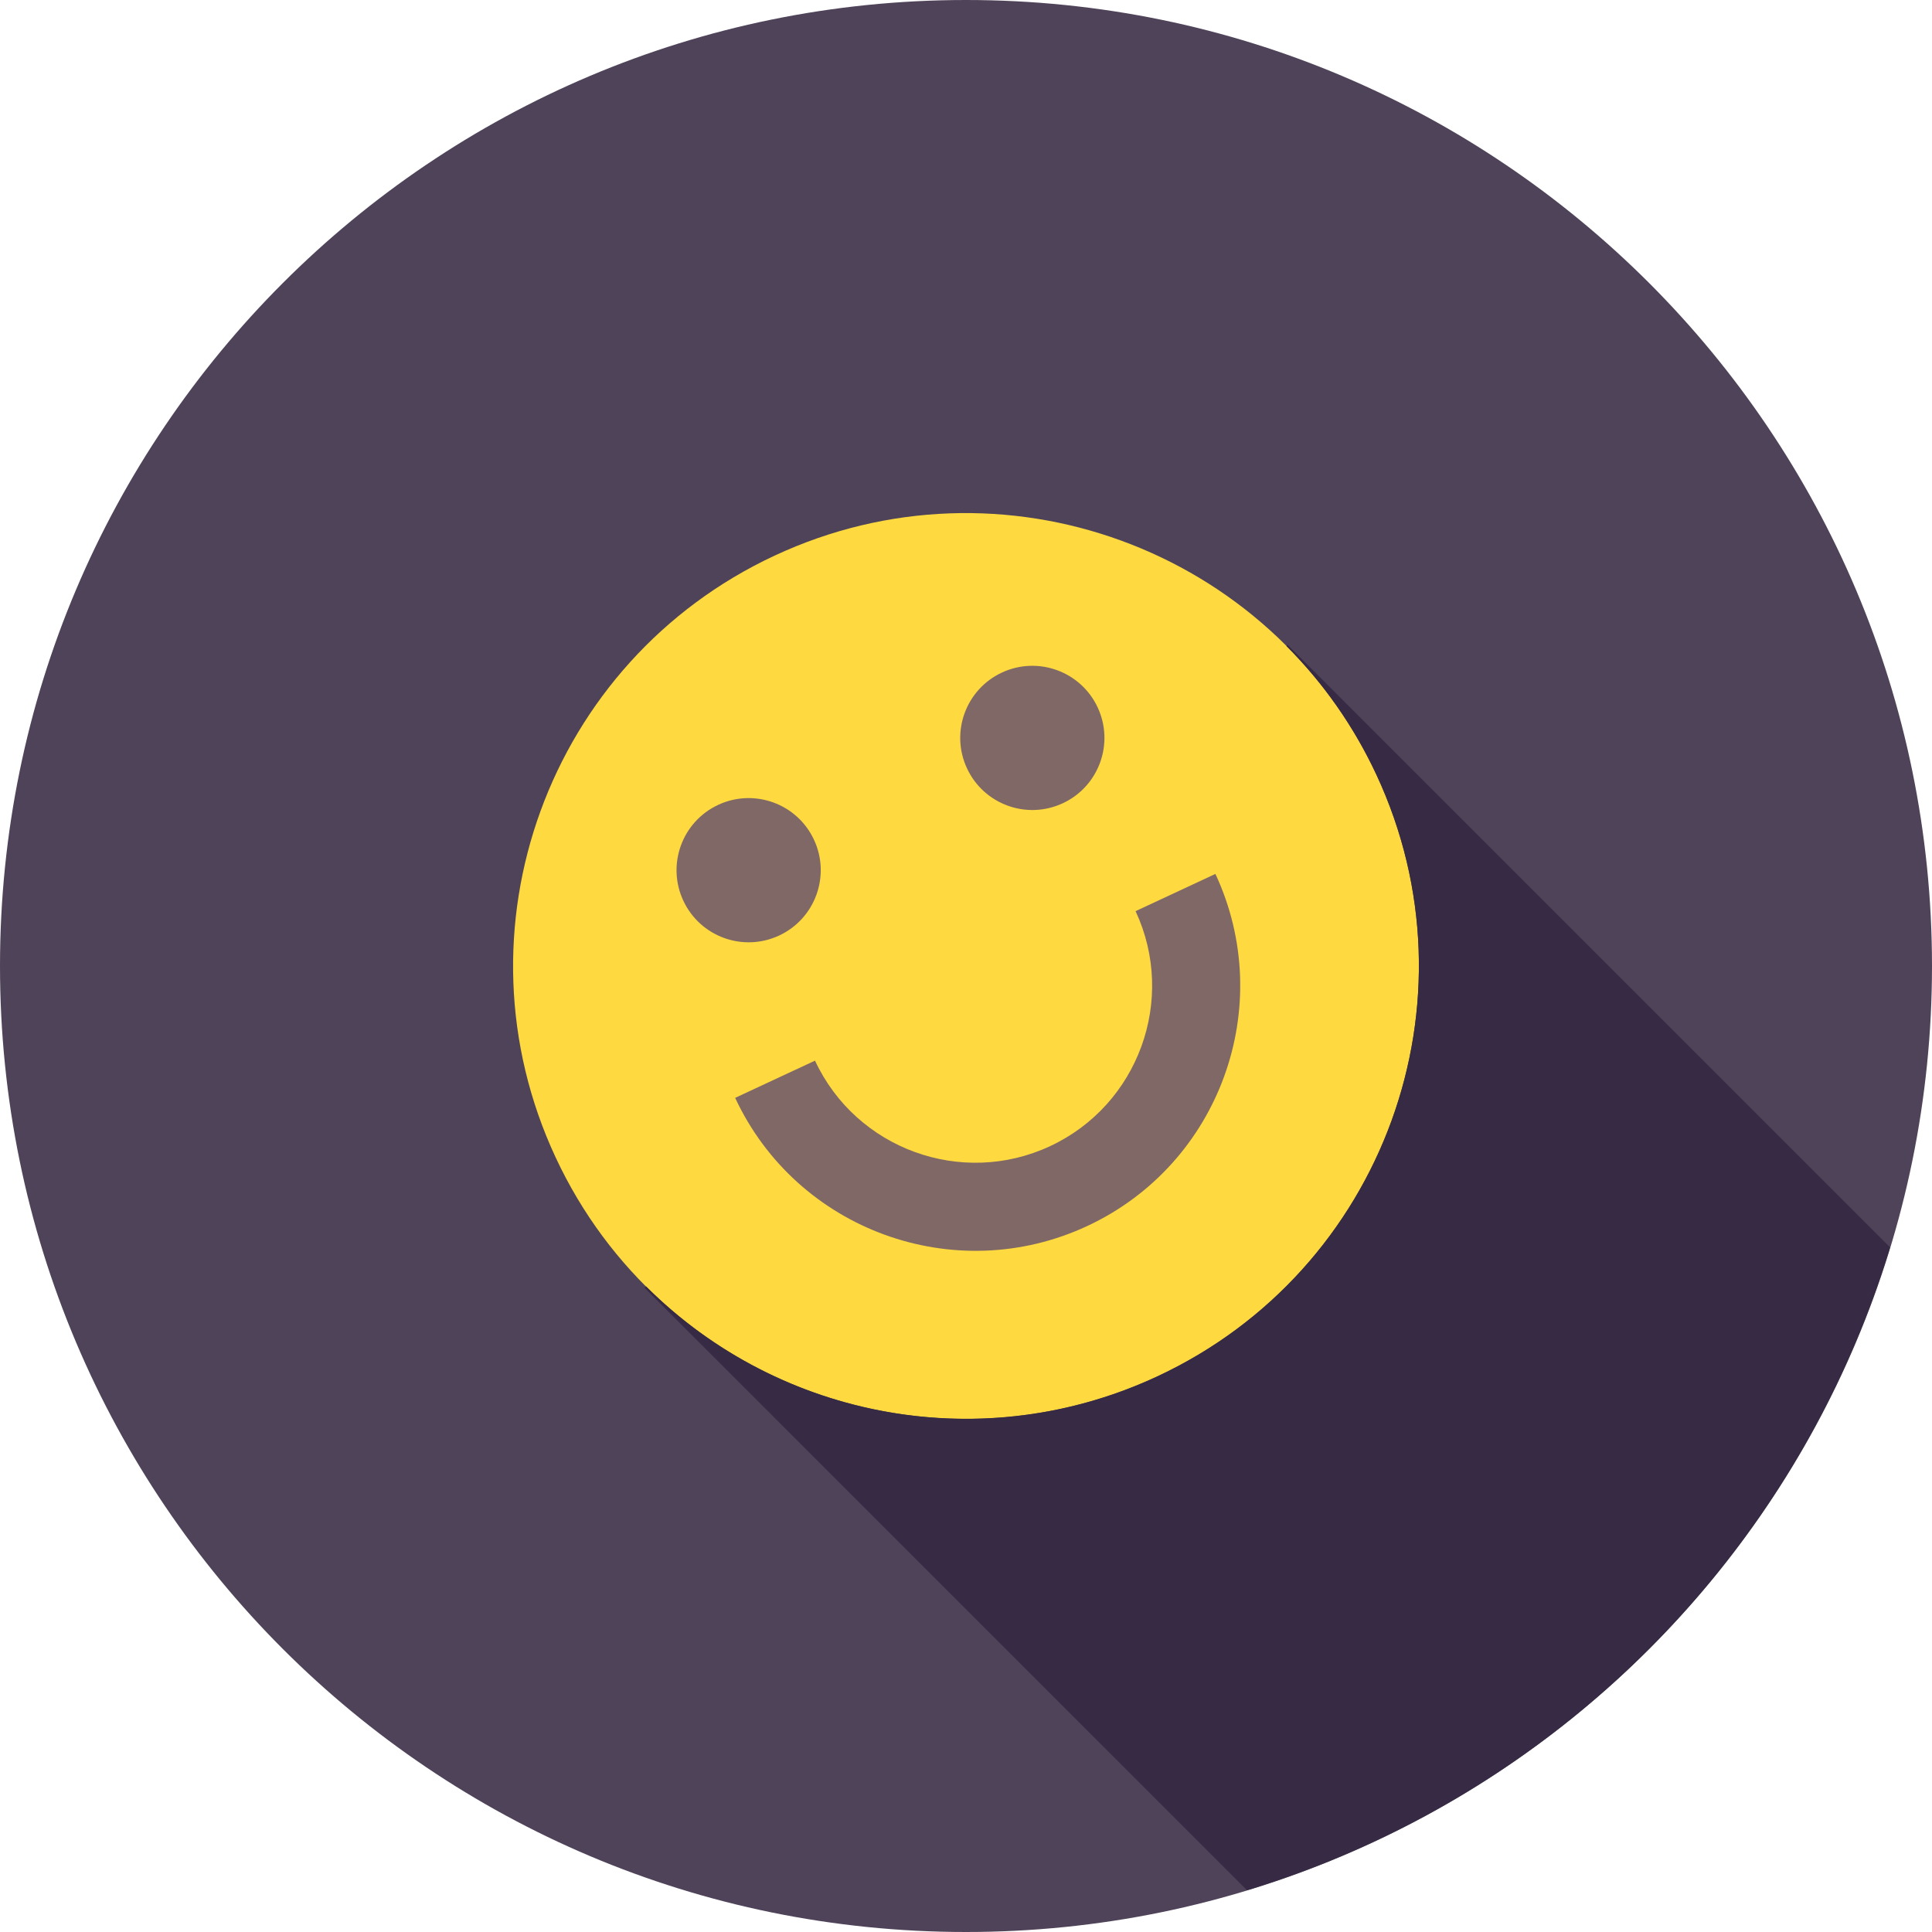
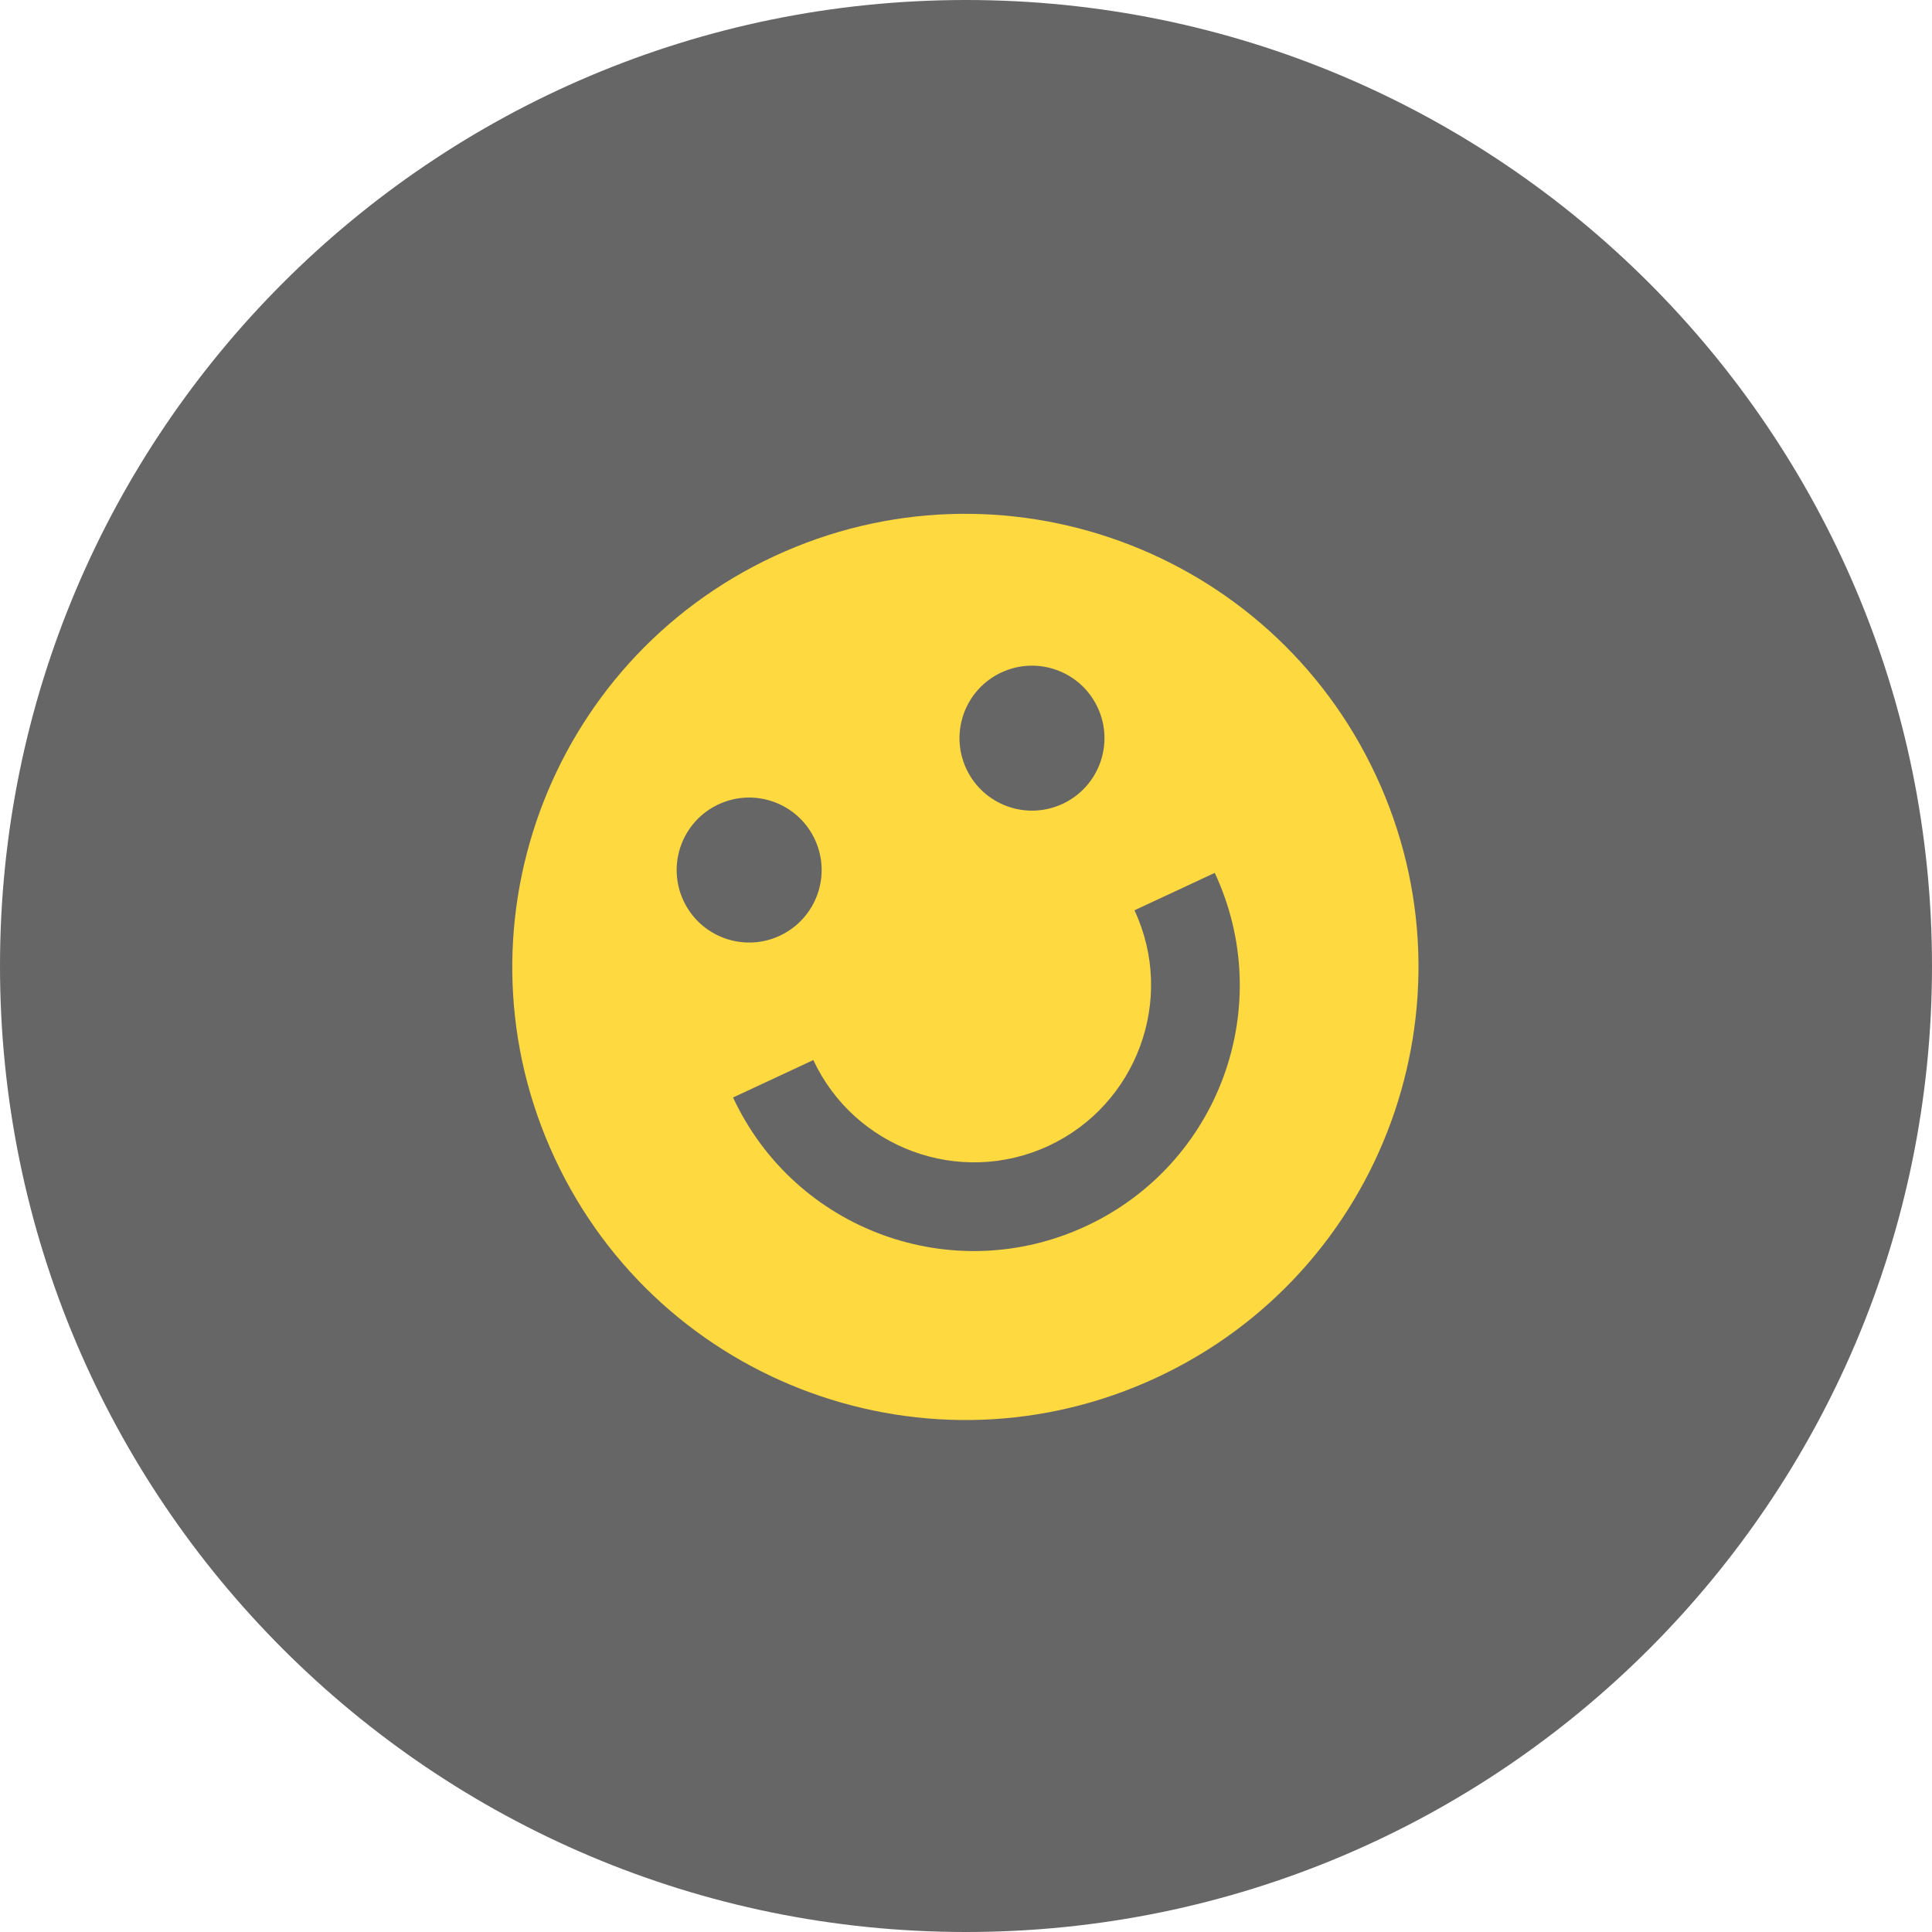
- <svg xmlns="http://www.w3.org/2000/svg" viewBox="0 0 512 512" width="64" height="64">
-   <circle class="fond" cx="256" cy="256" fill="#4f4359" r="256" />
-   <g transform="rotate(-25 405.661 21.073) scale(.66695)" stroke-width="1.499">
-     <circle class="visage" cx="255.999" cy="256" fill="#fed940" r="179.923" />
-     <circle class="visage-trait" cx="193.811" cy="185" fill="#7f6866" r="28.645" />
-     <circle class="visage-trait" cx="318.189" cy="185" fill="#7f6866" r="28.645" />
-     <path class="visage-trait" d="M256 370.001c-58.05 0-105.277-47.227-105.277-105.277h35c0 38.751 31.526 70.277 70.277 70.277 38.751 0 70.277-31.526 70.277-70.277h35c0 58.05-47.227 105.277-105.277 105.277z" fill="#7f6866" />
+ <svg xmlns="http://www.w3.org/2000/svg" viewBox="0 0 64 64" width="64" height="64">
+   <circle fill="#666" cx="32" cy="32" r="32" />
+   <g transform="rotate(-25 405.661 21.073) scale(.66695)">
+     <circle fill="#fed940" cx="93.5" cy="-190.3" r="22.5" />
+     <circle fill="#666" cx="85.8" cy="-199.2" r="3.6" />
+     <circle fill="#666" cx="101.3" cy="-199.2" r="3.6" />
+     <path fill="#666" d="M93.5-176.1c-7.3 0-13.2-5.9-13.2-13.2h4.4c0 4.8 3.9 8.8 8.8 8.8 4.8 0 8.8-3.9 8.8-8.8h4.4c0 7.3-5.9 13.2-13.2 13.2z" />
  </g>
-   <path class="ombre" d="M341.219 170.89l-.313.313a120 120 0 0 1 23.844 34.078 120 120 0 0 1-58.031 159.469 120 120 0 0 1-135.5-23.844l-.39.39 159.64 159.642A256 256 0 0 0 500.89 330.562L341.219 170.891z" fill="#372a44" />
</svg>
